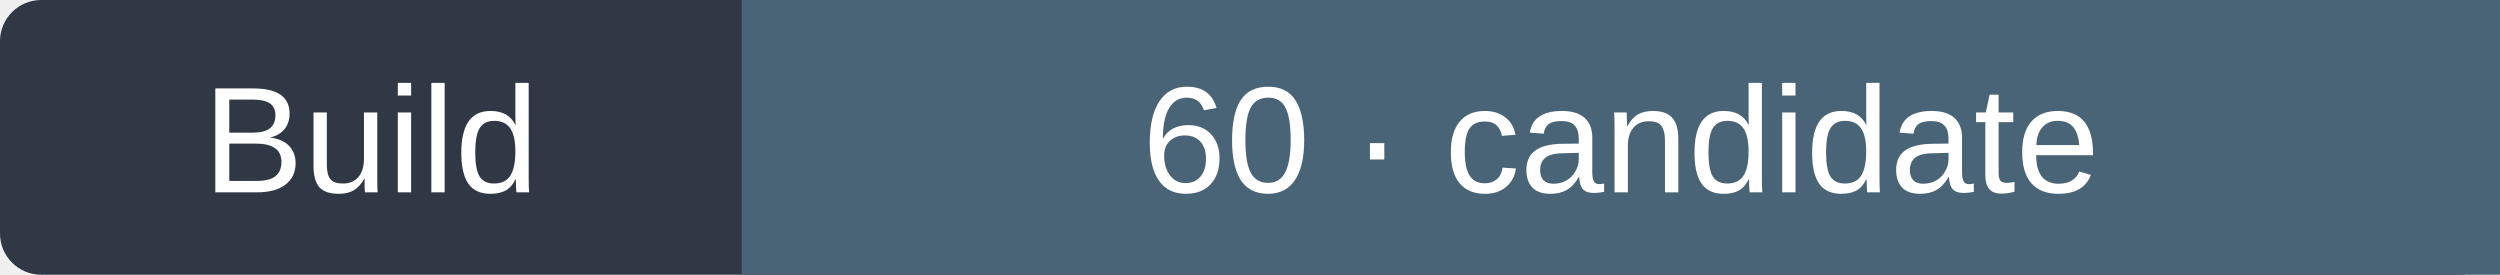
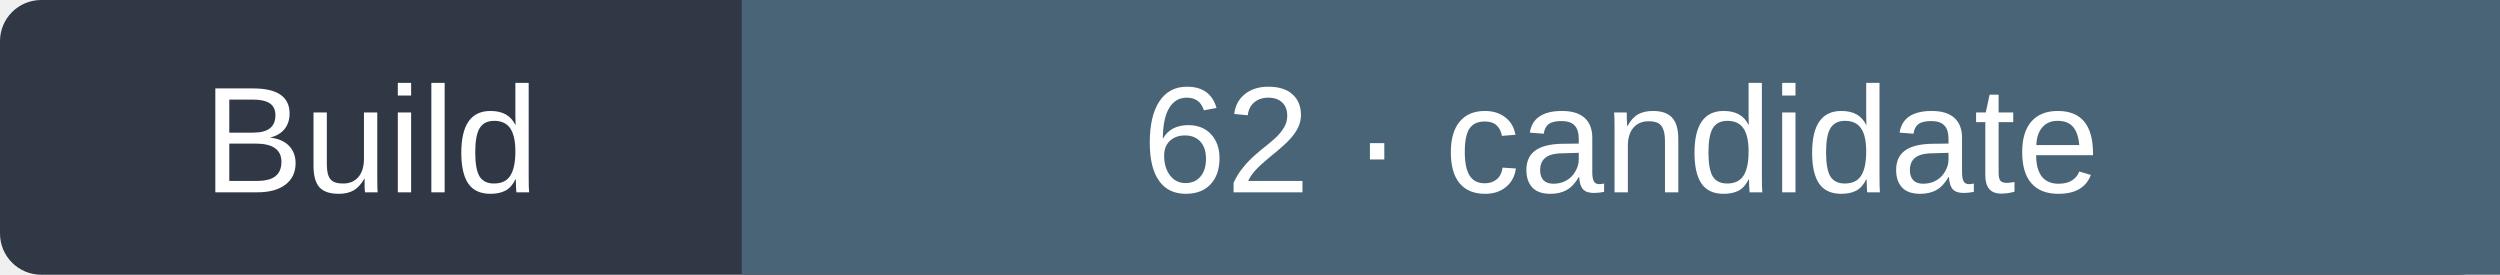
- <svg xmlns="http://www.w3.org/2000/svg" width="182" height="20" role="img" aria-label="Build: 60 · candidate">
+ <svg xmlns="http://www.w3.org/2000/svg" width="182" height="20" role="img" aria-label="Build: 62 · candidate">
  <rect width="182" height="20" rx="3" fill="#303846" />
  <path d="M54 0h128v20H54z" fill="#496477" />
  <g fill="#fff" text-anchor="middle" font-family="Verdana,Arial,sans-serif" font-size="11">
    <text x="27.0" y="14">Build</text>
-     <text x="118.0" y="14">60 · candidate</text>
+     <text x="118.0" y="14">62 · candidate</text>
  </g>
</svg>
